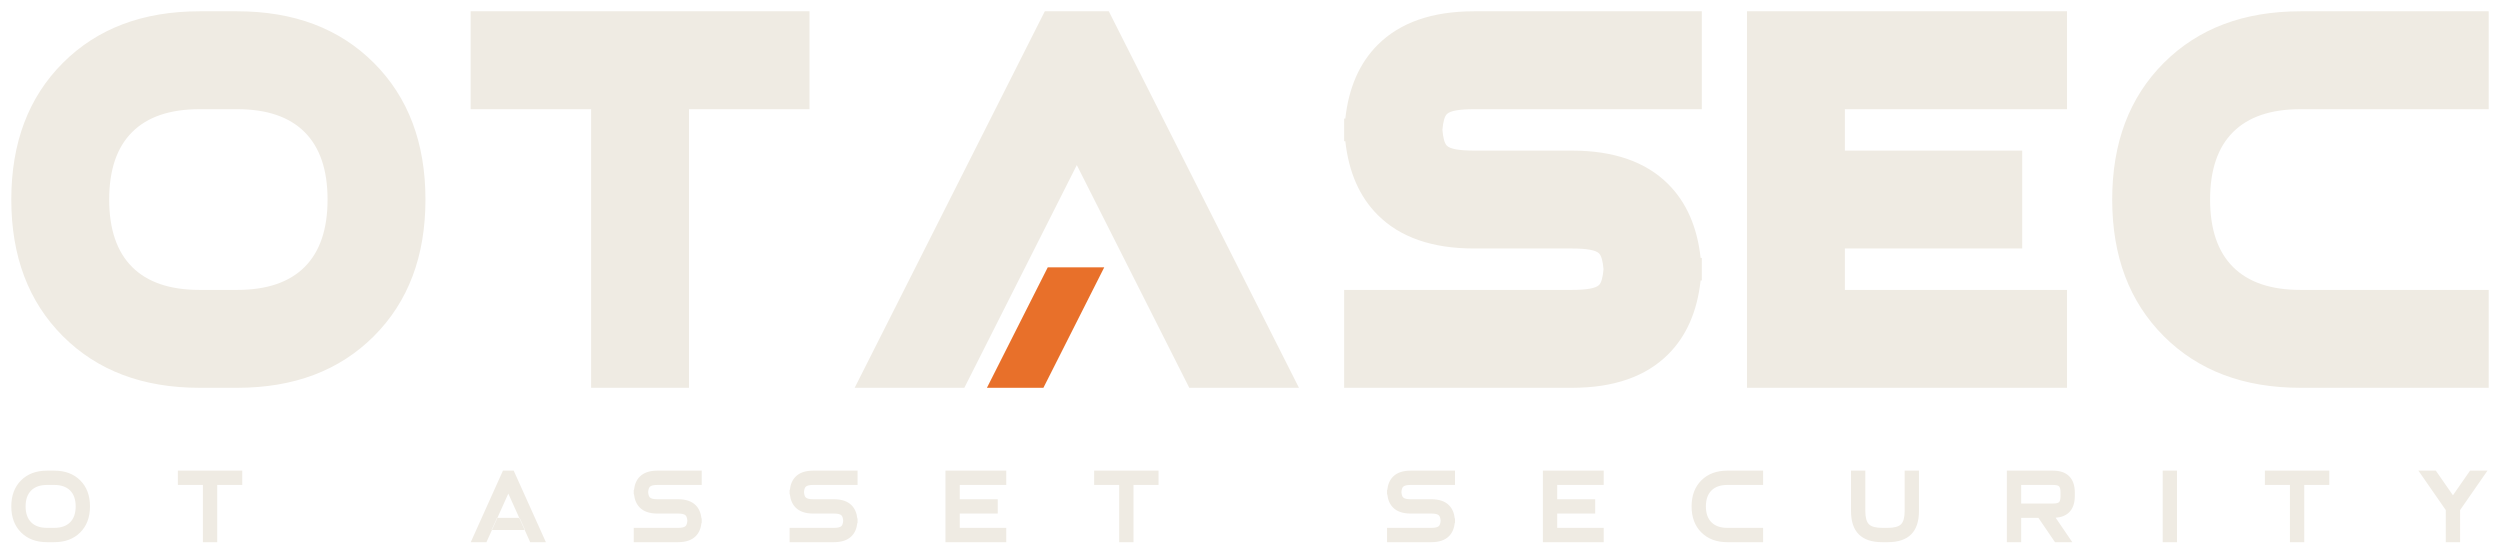
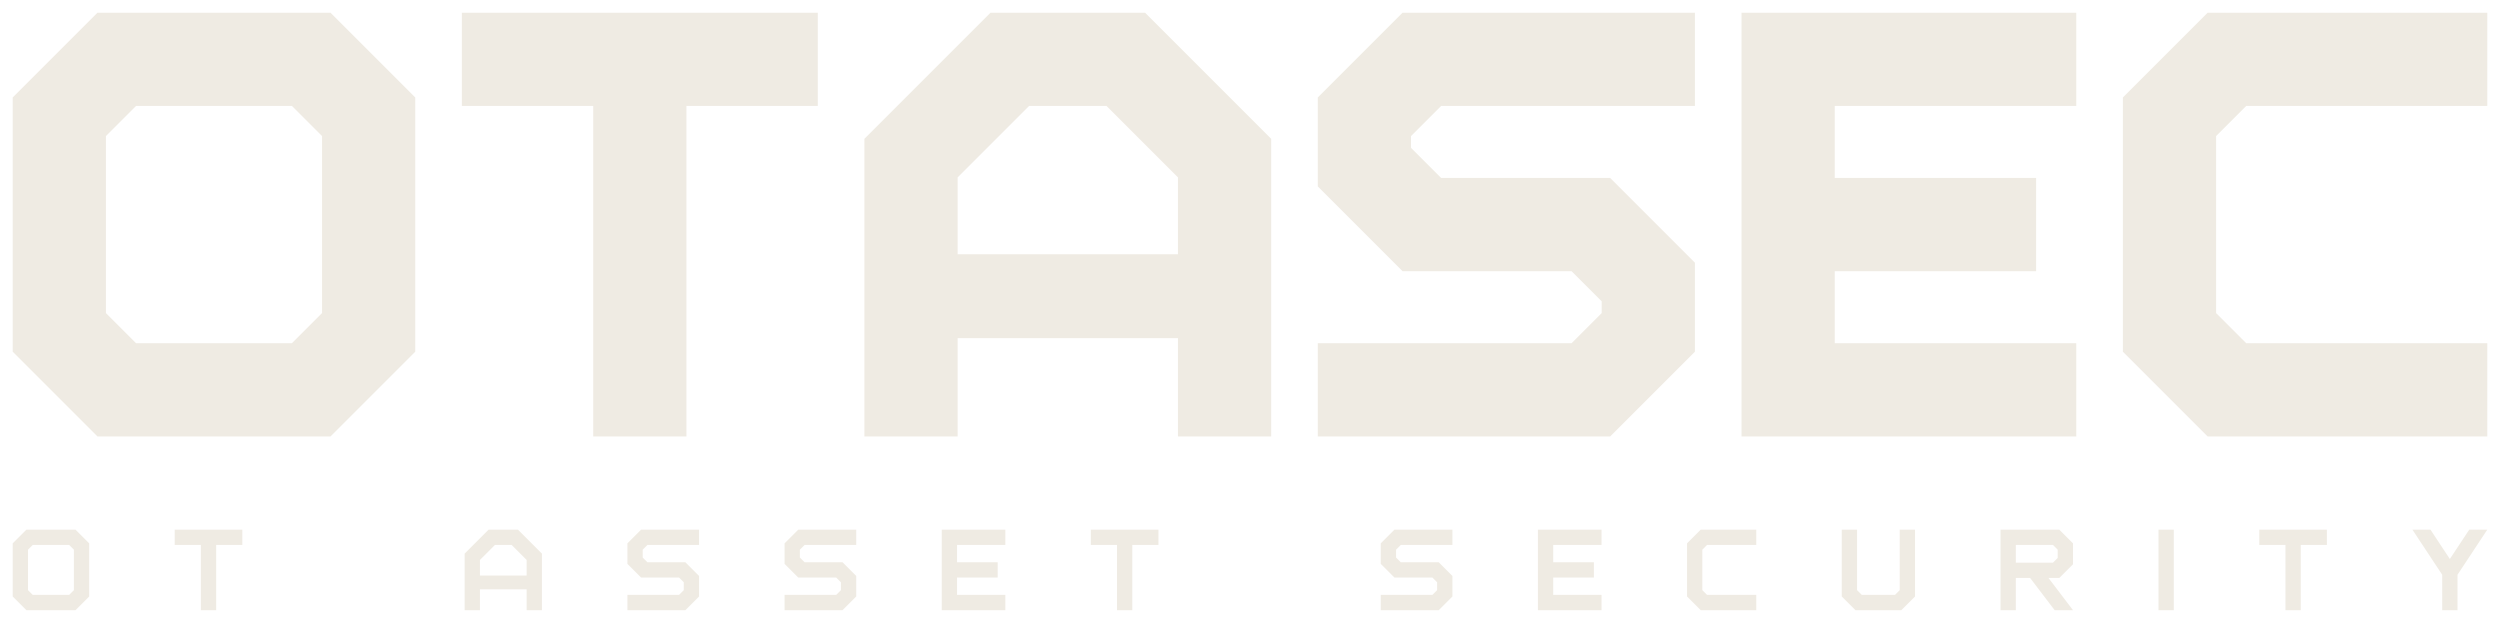
- <svg xmlns="http://www.w3.org/2000/svg" viewBox="-6 -6 1328 294.0" width="1328" height="294" role="img" aria-label="OTASEC | OT Asset Security">
-   <path fill="#EFEBE3" d="M100,0 L120,0 Q165.18,0 192.59,27.41 Q220,54.82 220,100 Q220,145.18 192.59,172.59 Q165.18,200 120,200 L100,200 Q54.82,200 27.41,172.59 Q0,145.18 0,100 Q0,54.82 27.41,27.41 Q54.82,0 100,0 Z M898,52 L777,52 Q765.195,52 762.597,54.597 Q760.743,56.452 760.212,63 Q760.743,69.548 762.597,71.403 Q765.195,74 777,74 L829,74 Q862.344,74 880.172,91.828 Q894.645,106.301 897.369,131 L898,131 L898,143 L897.369,143 Q894.645,167.699 880.172,182.172 Q862.345,200 829,200 L708,200 L708,148 L829,148 Q840.805,148 843.403,145.403 Q845.257,143.548 845.788,137 Q845.257,130.452 843.403,128.597 Q840.805,126 829,126 L777,126 Q743.656,126 725.828,108.172 Q711.355,93.699 708.631,69 L708,69 L708,57 L708.631,57 Q711.355,32.301 725.828,17.828 Q743.656,0 777,0 L898,0 Z M1092,52 L974,52 L974,74 L1068.2,74 L1068.2,126 L974,126 L974,148 L1092,148 L1092,200 L922,200 L922,0 L1092,0 Z M1316,52 L1216,52 Q1192.36,52 1180.18,64.18 Q1168,76.36 1168,100 Q1168,123.64 1180.18,135.82 Q1192.36,148 1216,148 L1316,148 L1316,200 L1216,200 Q1170.821,200 1143.41,172.59 Q1116,145.18 1116,100 Q1116,54.82 1143.41,27.41 Q1170.821,0 1216,0 L1316,0 Z M244,0 L424,0 L424,52 L360,52 L360,200 L308,200 L308,52 L244,52 Z M100,52 Q76.36,52 64.18,64.18 Q52,76.36 52,100 Q52,123.64 64.18,135.82 Q76.36,148 100,148 L120,148 Q143.64,148 155.82,135.82 Q168,123.64 168,100 Q168,76.36 155.82,64.18 Q143.64,52 120,52 Z" />
-   <path fill="#EFEBE3" d="M506.255,200 L448,200 L549,0 L583,0 L684,200 L625.745,200 L566,81.692 Z" />
-   <path fill="#E8702A" d="M518.255,200 L550.575,136 L580.575,136 L548.255,200 Z" />
-   <path fill="#EFEBE3" d="M19,244 L22.8,244 Q31.442,244 36.621,249.179 Q41.8,254.358 41.8,263 Q41.8,271.642 36.621,276.821 Q31.442,282 22.8,282 L19,282 Q10.358,282 5.179,276.821 Q0,271.642 0,263 Q0,254.358 5.179,249.179 Q10.358,244 19,244 Z M1060.042,282 L1060.042,244 L1084.476,244 Q1090.179,244 1093.161,246.981 Q1096.142,249.962 1096.142,255.666 L1096.142,257.414 Q1096.142,263.118 1093.161,266.099 Q1090.581,268.678 1085.964,269.026 L1094.802,282 L1085.606,282 L1076.805,269.08 L1067.642,269.08 L1067.642,282 Z M766.898,251.6 L743.338,251.6 Q740.323,251.6 739.36,252.563 Q738.593,253.33 738.437,255.4 Q738.593,257.47 739.36,258.237 Q740.323,259.2 743.338,259.2 L754.358,259.2 Q760.52,259.2 763.709,262.389 Q766.279,264.959 766.778,269.46 L766.898,269.46 L766.898,271.74 L766.778,271.74 Q766.279,276.241 763.709,278.811 Q760.52,282 754.358,282 L730.798,282 L730.798,274.4 L754.358,274.4 Q757.372,274.4 758.335,273.437 Q759.102,272.67 759.258,270.6 Q759.102,268.53 758.335,267.763 Q757.372,266.8 754.358,266.8 L743.338,266.8 Q737.175,266.8 733.986,263.611 Q731.417,261.041 730.918,256.54 L730.798,256.54 L730.798,254.26 L730.918,254.26 Q731.417,249.759 733.986,247.189 Q737.175,244 743.338,244 L766.898,244 Z M449.542,251.6 L425.982,251.6 Q422.967,251.6 422.005,252.563 Q421.237,253.33 421.082,255.4 Q421.237,257.47 422.005,258.237 Q422.967,259.2 425.982,259.2 L437.002,259.2 Q443.164,259.2 446.353,262.389 Q448.923,264.959 449.422,269.46 L449.542,269.46 L449.542,271.74 L449.422,271.74 Q448.923,276.241 446.353,278.811 Q443.164,282 437.002,282 L413.442,282 L413.442,274.4 L437.002,274.4 Q440.016,274.4 440.979,273.437 Q441.746,272.67 441.902,270.6 Q441.746,268.53 440.979,267.763 Q440.016,266.8 437.002,266.8 L425.982,266.8 Q419.819,266.8 416.631,263.611 Q414.061,261.041 413.562,256.54 L413.442,256.54 L413.442,254.26 L413.562,254.26 Q414.061,249.759 416.631,247.189 Q419.819,244 425.982,244 L449.542,244 Z M366.756,251.6 L343.196,251.6 Q340.181,251.6 339.219,252.563 Q338.451,253.33 338.296,255.4 Q338.451,257.47 339.219,258.237 Q340.181,259.2 343.196,259.2 L354.216,259.2 Q360.378,259.2 363.567,262.389 Q366.137,264.959 366.636,269.46 L366.756,269.46 L366.756,271.74 L366.636,271.74 Q366.137,276.241 363.567,278.811 Q360.378,282 354.216,282 L330.656,282 L330.656,274.4 L354.216,274.4 Q357.23,274.4 358.193,273.437 Q358.96,272.67 359.116,270.6 Q358.96,268.53 358.193,267.763 Q357.23,266.8 354.216,266.8 L343.196,266.8 Q337.033,266.8 333.845,263.611 Q331.275,261.041 330.776,256.54 L330.656,256.54 L330.656,254.26 L330.776,254.26 Q331.275,249.759 333.845,247.189 Q337.033,244 343.196,244 L366.756,244 Z M845.884,251.6 L821.184,251.6 L821.184,259.2 L841.362,259.2 L841.362,266.8 L821.184,266.8 L821.184,274.4 L845.884,274.4 L845.884,282 L813.584,282 L813.584,244 L845.884,244 Z M528.528,251.6 L503.828,251.6 L503.828,259.2 L524.006,259.2 L524.006,266.8 L503.828,266.8 L503.828,274.4 L528.528,274.4 L528.528,282 L496.228,282 L496.228,244 L528.528,244 Z M984.856,244 L984.856,265.432 Q984.856,270.561 986.775,272.481 Q988.695,274.4 993.824,274.4 L996.788,274.4 Q1001.917,274.4 1003.836,272.481 Q1005.756,270.561 1005.756,265.432 L1005.756,244 L1013.356,244 L1013.356,265.432 Q1013.356,282 996.788,282 L993.824,282 Q977.256,282 977.256,265.432 L977.256,244 Z M930.57,251.6 L911.57,251.6 Q906.076,251.6 903.123,254.553 Q900.17,257.506 900.17,263 Q900.17,268.494 903.123,271.447 Q906.076,274.4 911.57,274.4 L930.57,274.4 L930.57,282 L911.57,282 Q902.928,282 897.749,276.821 Q892.57,271.642 892.57,263 Q892.57,254.358 897.749,249.179 Q902.928,244 911.57,244 L930.57,244 Z M19,251.6 Q13.506,251.6 10.553,254.553 Q7.6,257.506 7.6,263 Q7.6,268.494 10.553,271.447 Q13.506,274.4 19,274.4 L22.8,274.4 Q28.294,274.4 31.247,271.447 Q34.2,268.494 34.2,263 Q34.2,257.506 31.247,254.553 Q28.294,251.6 22.8,251.6 Z M88.486,244 L122.686,244 L122.686,251.6 L109.386,251.6 L109.386,282 L101.786,282 L101.786,251.6 L88.486,251.6 Z M575.214,244 L609.414,244 L609.414,251.6 L596.114,251.6 L596.114,282 L588.514,282 L588.514,251.6 L575.214,251.6 Z M1197.114,244 L1231.314,244 L1231.314,251.6 L1218.014,251.6 L1218.014,282 L1210.414,282 L1210.414,251.6 L1197.114,251.6 Z M1293.2,282 L1293.2,264.95 L1278.651,244 L1287.904,244 L1297,257.098 L1306.096,244 L1315.349,244 L1300.8,264.95 L1300.8,282 Z M1150.428,244 L1150.428,282 L1142.828,282 L1142.828,244 Z M1067.642,261.48 L1084.476,261.48 Q1087.031,261.48 1087.787,260.725 Q1088.542,259.97 1088.542,257.414 L1088.542,255.666 Q1088.542,253.11 1087.787,252.355 Q1087.031,251.6 1084.476,251.6 L1067.642,251.6 Z" />
-   <path fill="#EFEBE3" d="M252.404,282 L244.07,282 L261.17,244 L266.87,244 L283.97,282 L275.636,282 L272.729,275.54 L255.311,275.54 Z M269.822,269.08 L264.02,256.187 L258.218,269.08 L269.822,269.08 Z M258.028,269.08 L255.121,275.54 L255.311,275.54 L258.218,269.08 Z M269.822,269.08 L272.729,275.54 L272.919,275.54 L270.012,269.08 L269.822,269.08 Z" />
+ <svg xmlns="http://www.w3.org/2000/svg" viewBox="-6 -6 1180 294" width="1180" height="294" role="img" aria-label="OTASEC | OT Asset Security">
+   <path fill="#EFEBE3" fill-rule="evenodd" d="M40,0 L150,0 L190,40 L190,160 L150,200 L40,200 L0,160 L0,40 Z M58.22,44 L131.78,44 L146,58.22 L146,141.78 L131.78,156 L58.22,156 L44,141.78 L44,58.22 Z M212,0 L380,0 L380,44 L318,44 L318,200 L274,200 L274,44 L212,44 Z M461.52,0 L534.48,0 L594,59.52 L594,200 L550,200 L550,153.6 L446,153.6 L446,200 L402,200 L402,59.52 Z M479.74,44 L516.26,44 L550,77.74 L550,114 L446,114 L446,77.74 Z M794,0 L656,0 L616,40 L616,82 L656,122 L735.78,122 L750,136.22 L750,141.78 L735.78,156 L616,156 L616,200 L754,200 L794,160 L794,118 L754,78 L674.22,78 L660,63.78 L660,58.22 L674.22,44 L794,44 Z M816,0 L974,0 L974,44 L860,44 L860,78 L955.04,78 L955.04,122 L860,122 L860,156 L974,156 L974,200 L816,200 Z M1168,0 L1036,0 L996,40 L996,160 L1036,200 L1168,200 L1168,156 L1054.22,156 L1040,141.78 L1040,58.22 L1054.22,44 L1168,44 Z" />
+   <path fill="#EFEBE3" fill-rule="evenodd" d="M6.46,244 L29.64,244 L36.1,250.46 L36.1,275.54 L29.64,282 L6.46,282 L0,275.54 L0,250.46 Z M9.45,251.22 L26.65,251.22 L28.88,253.45 L28.88,272.55 L26.65,274.78 L9.45,274.78 L7.22,272.55 L7.22,253.45 Z M76.46,244 L108.38,244 L108.38,251.22 L96.03,251.22 L96.03,282 L88.81,282 L88.81,251.22 L76.46,251.22 Z M224.61,244 L238.48,244 L249.79,255.31 L249.79,282 L242.57,282 L242.57,272.16 L220.53,272.16 L220.53,282 L213.31,282 L213.31,255.31 Z M227.6,251.22 L235.49,251.22 L242.57,258.3 L242.57,265.66 L220.53,265.66 L220.53,258.3 Z M323.96,244 L296.6,244 L290.14,250.46 L290.14,260.15 L296.6,266.61 L314.51,266.61 L316.74,268.84 L316.74,272.55 L314.51,274.78 L290.14,274.78 L290.14,282 L317.5,282 L323.96,275.54 L323.96,265.85 L317.5,259.39 L299.59,259.39 L297.36,257.16 L297.36,253.45 L299.59,251.22 L323.96,251.22 Z M398.14,244 L370.78,244 L364.32,250.46 L364.32,260.15 L370.78,266.61 L388.69,266.61 L390.92,268.84 L390.92,272.55 L388.69,274.78 L364.32,274.78 L364.32,282 L391.68,282 L398.14,275.54 L398.14,265.85 L391.68,259.39 L373.77,259.39 L371.54,257.16 L371.54,253.45 L373.77,251.22 L398.14,251.22 Z M438.5,244 L468.52,244 L468.52,251.22 L445.72,251.22 L445.72,259.39 L464.91,259.39 L464.91,266.61 L445.72,266.61 L445.72,274.78 L468.52,274.78 L468.52,282 L438.5,282 Z M508.87,244 L540.79,244 L540.79,251.22 L528.44,251.22 L528.44,282 L521.22,282 L521.22,251.22 L508.87,251.22 Z M679.54,244 L652.18,244 L645.72,250.46 L645.72,260.15 L652.18,266.61 L670.09,266.61 L672.32,268.84 L672.32,272.55 L670.09,274.78 L645.72,274.78 L645.72,282 L673.08,282 L679.54,275.54 L679.54,265.85 L673.08,259.39 L655.17,259.39 L652.94,257.16 L652.94,253.45 L655.17,251.22 L679.54,251.22 Z M719.9,244 L749.92,244 L749.92,251.22 L727.12,251.22 L727.12,259.39 L746.32,259.39 L746.32,266.61 L727.12,266.61 L727.12,274.78 L749.92,274.78 L749.92,282 L719.9,282 Z M822.96,244 L796.74,244 L790.28,250.46 L790.28,275.54 L796.74,282 L822.96,282 L822.96,274.78 L799.72,274.78 L797.5,272.55 L797.5,253.45 L799.72,251.22 L822.96,251.22 Z M863.31,244 L870.53,244 L870.53,272.55 L872.76,274.78 L888.44,274.78 L890.67,272.55 L890.67,244 L897.89,244 L897.89,275.54 L891.43,282 L869.77,282 L863.31,275.54 Z M938.25,244 L965.99,244 L972.45,250.46 L972.45,260.34 L965.99,266.8 L945.47,266.8 L945.47,282 L938.25,282 Z M945.47,251.22 L963,251.22 L965.23,253.45 L965.23,257.35 L963,259.58 L945.47,259.58 Z M1012.81,244 L1020.03,244 L1020.03,282 L1012.81,282 Z M1060.38,244 L1092.3,244 L1092.3,251.22 L1079.95,251.22 L1079.95,282 L1072.73,282 L1072.73,251.22 L1060.38,251.22 Z M1132.66,244 L1141.18,244 L1150.33,257.85 L1159.48,244 L1168,244 L1153.94,265.28 L1153.94,282 L1146.72,282 L1146.72,265.28 Z" />
+   <path fill="#EFEBE3" d="M951.93,266.42 L960.59,266.42 L972.45,282 L963.79,282 Z" />
</svg>
